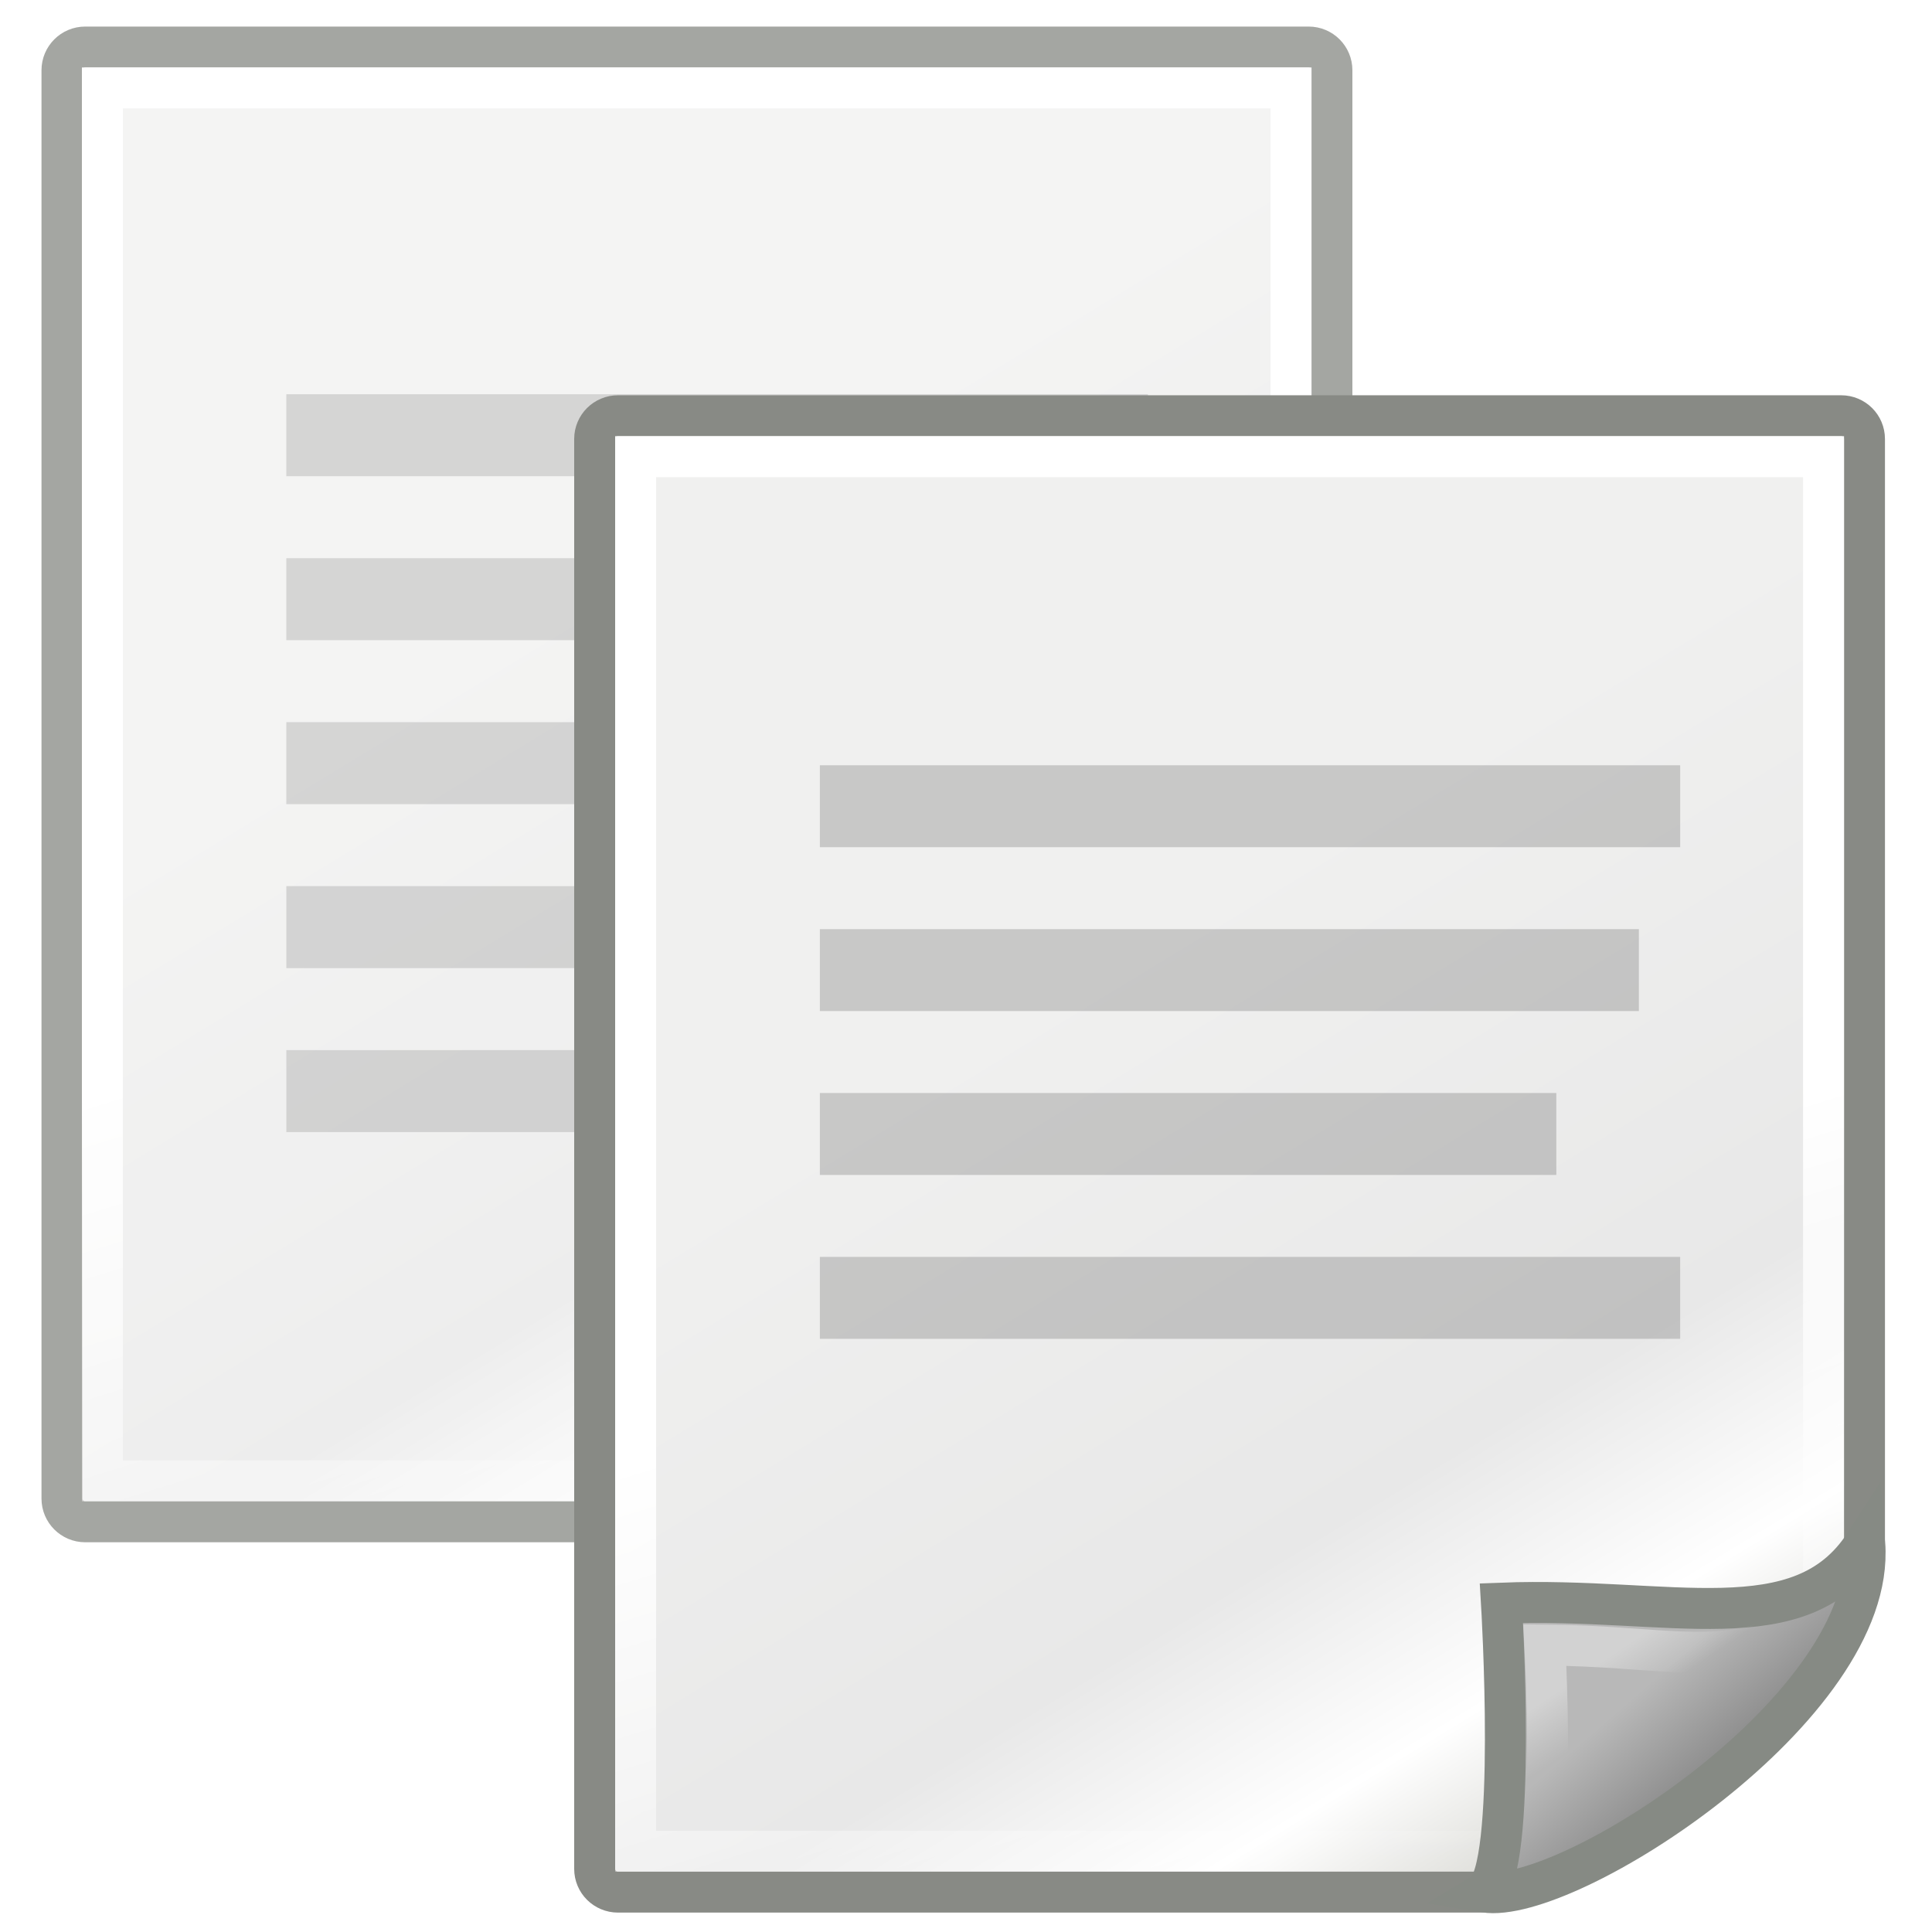
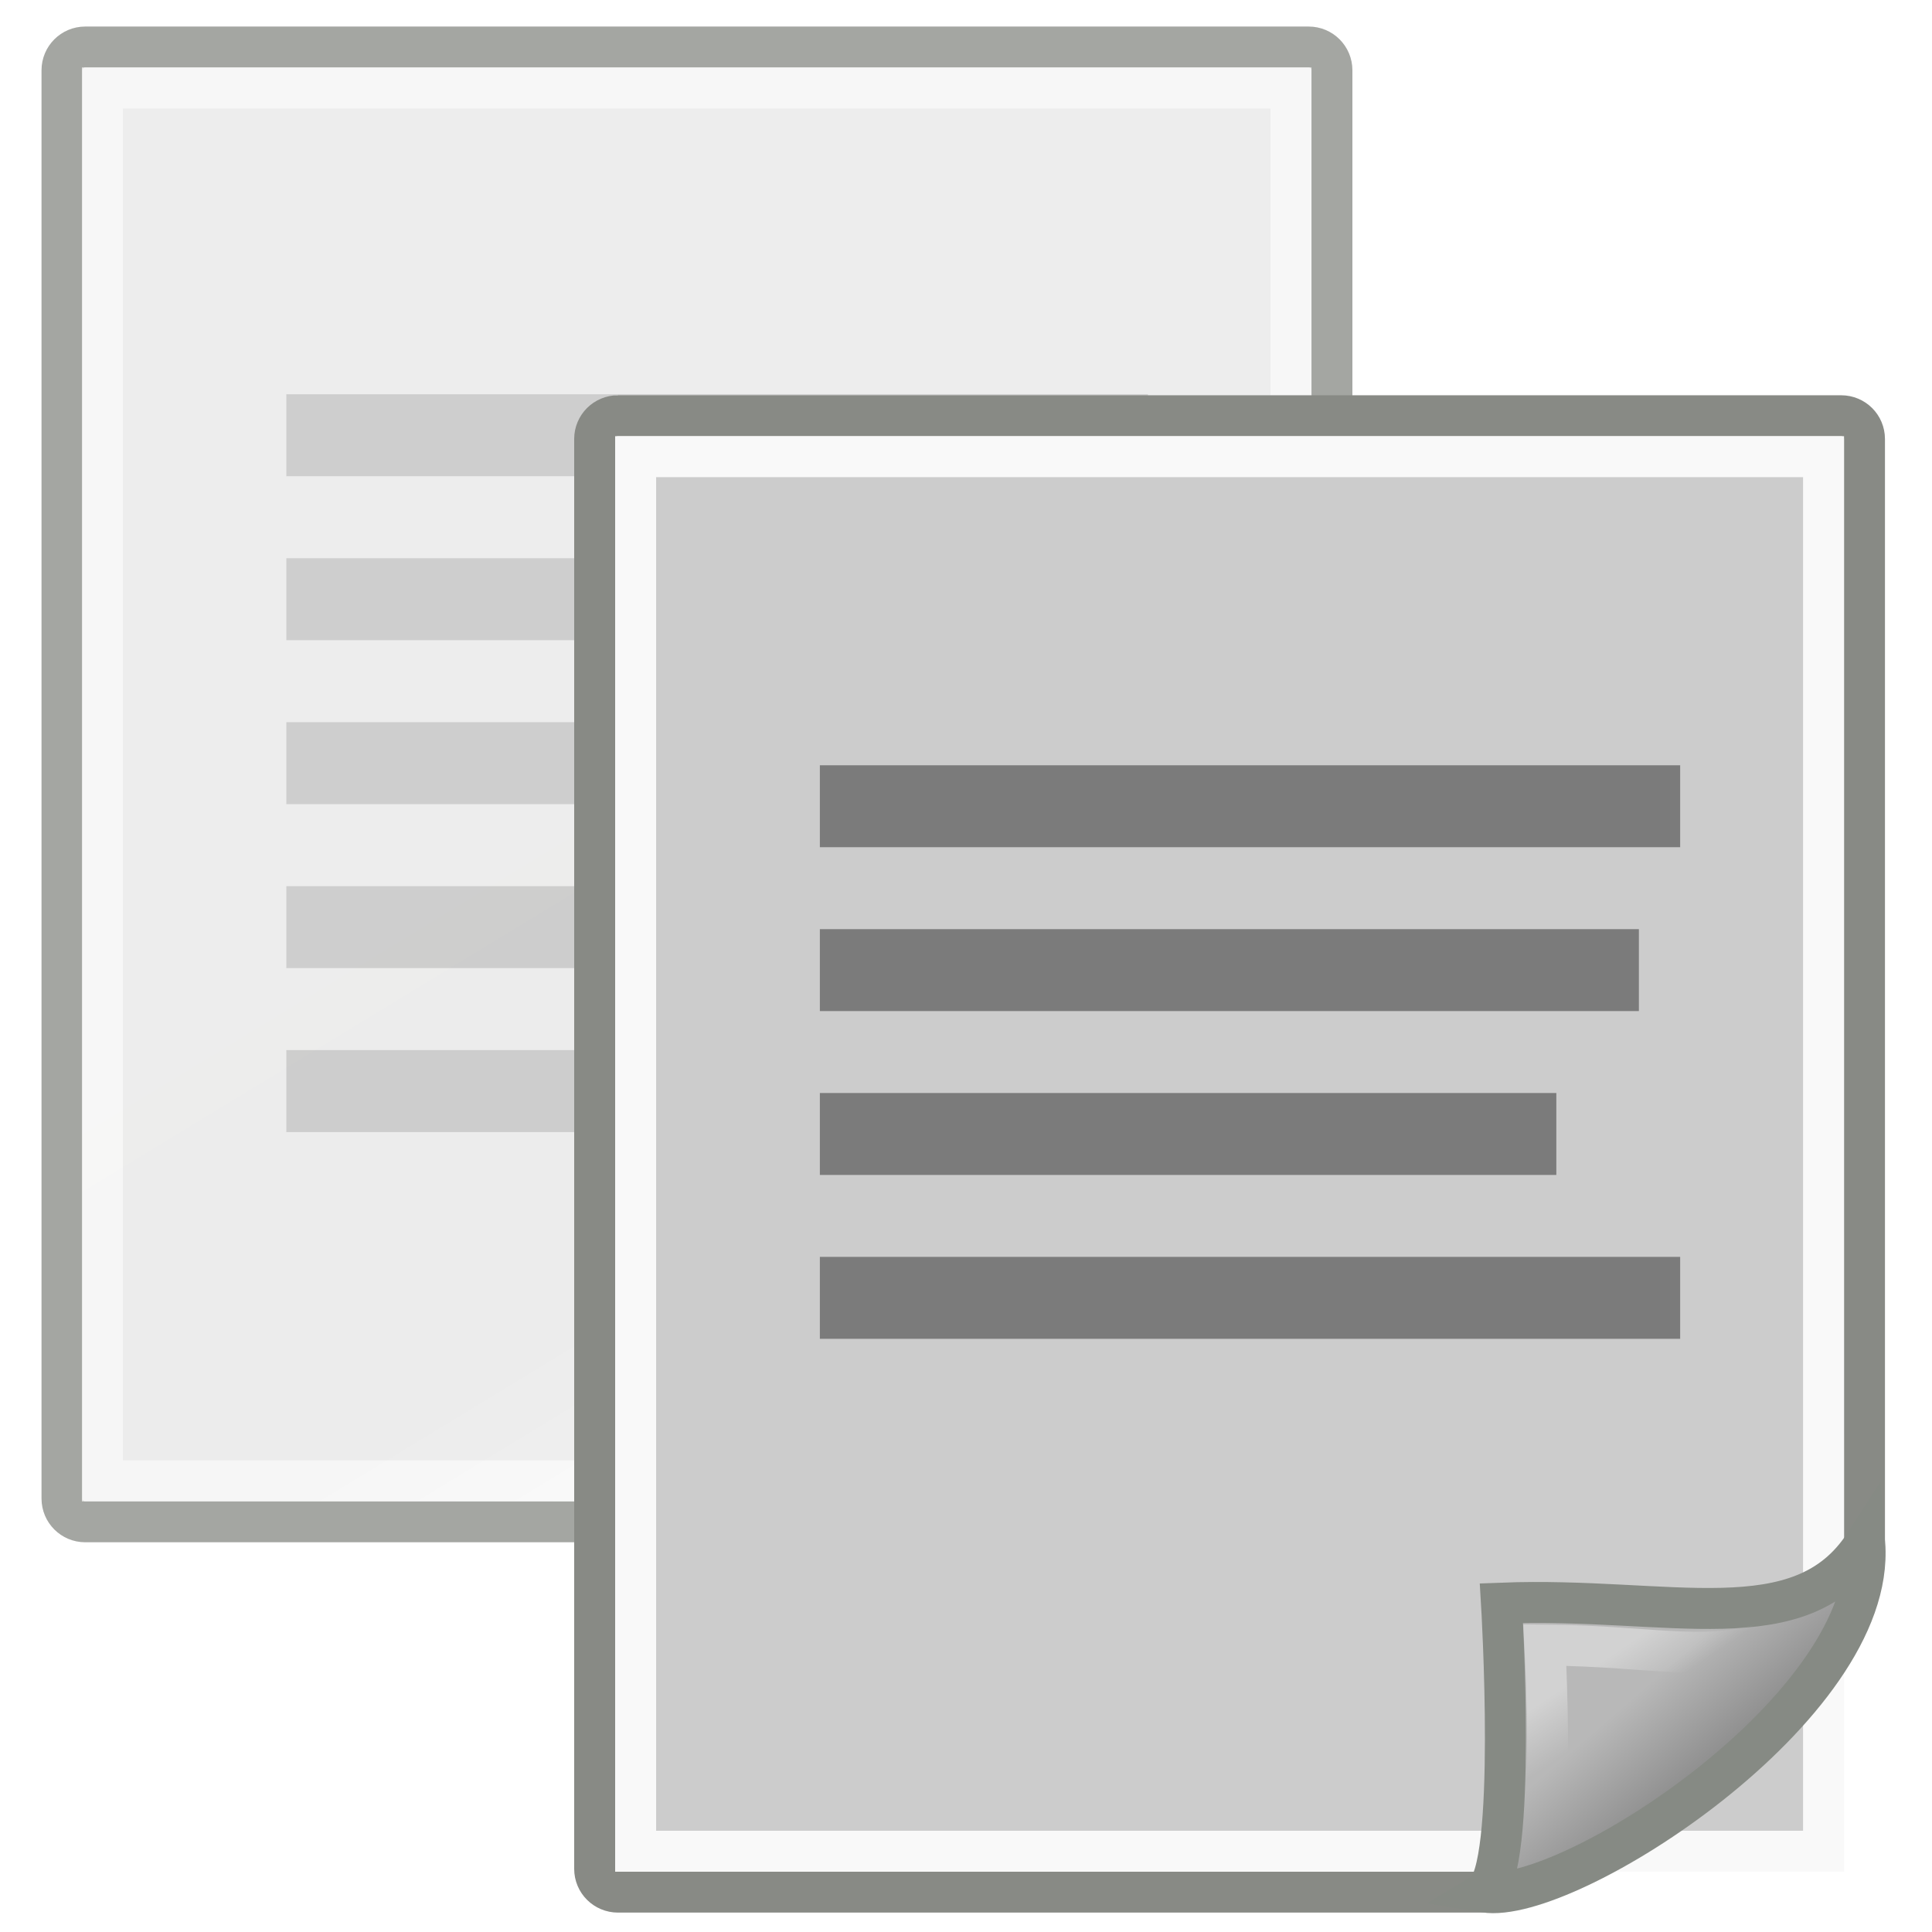
<svg xmlns="http://www.w3.org/2000/svg" xmlns:xlink="http://www.w3.org/1999/xlink" id="svg4198" viewBox="0 0 512 512" version="1.1" width="512" height="512">
  <defs id="defs4200">
    <linearGradient id="linearGradient15218">
      <stop id="stop15220" style="stop-color:#f0f0ef" offset="0" />
      <stop id="stop2269" style="stop-color:#e8e8e8" offset=".599" />
      <stop id="stop2267" style="stop-color:#ffffff" offset=".828" />
      <stop id="stop15222" style="stop-color:#d8d8d3" offset="1" />
    </linearGradient>
-     <linearGradient id="linearGradient2259">
-       <stop id="stop2261" style="stop-color:#ffffff" offset="0" />
-       <stop id="stop2263" style="stop-color:#ffffff;stop-opacity:0" offset="1" />
-     </linearGradient>
-     <linearGradient id="linearGradient2230" y2="37.771" gradientUnits="userSpaceOnUse" x2="33.665" gradientTransform="translate(6.1618,4.0334)" y1="40.458" x1="35.997">
+     <linearGradient id="linearGradient2230" y2="37.771" gradientUnits="userSpaceOnUse" x2="33.665" gradientTransform="matrix(10.85668,0,0,10.85668,67.03529,-424.0399)" y1="40.458" x1="35.997">
      <stop id="stop2226" style="stop-color:#7c7c7c" offset="0" />
      <stop id="stop2228" style="stop-color:#b8b8b8" offset="1" />
    </linearGradient>
-     <linearGradient id="linearGradient2257" y2="38.07" gradientUnits="userSpaceOnUse" x2="34.17" gradientTransform="translate(6.1618,3.6584)" y1="36.921" x1="33.396">
+     <linearGradient id="linearGradient2257" y2="38.07" gradientUnits="userSpaceOnUse" x2="34.17" gradientTransform="matrix(10.85668,0,0,10.85668,67.03529,-428.1112)" y1="36.921" x1="33.396">
      <stop id="stop2253" style="stop-color:#ffffff" offset="0" />
      <stop id="stop2255" style="stop-color:#ffffff;stop-opacity:0" offset="1" />
    </linearGradient>
-     <linearGradient id="linearGradient4258" y2="39.498" xlink:href="#linearGradient15218" gradientUnits="userSpaceOnUse" x2="35.785" gradientTransform="matrix(1.0657,0,0,0.9876,-8.5483,-4.8917)" y1="18.992" x1="22.308" />
-     <linearGradient id="linearGradient4260" y2="42.007" xlink:href="#linearGradient2259" gradientUnits="userSpaceOnUse" x2="30.811" gradientTransform="matrix(0.9985,0,0,0.99825,-6.9704,-4.8929)" y1="26.697" x1="26.076" />
-     <linearGradient id="linearGradient13651" y2="42.007" xlink:href="#linearGradient2259" gradientUnits="userSpaceOnUse" x2="30.811" gradientTransform="matrix(0.99942,0,0,1,5.9913,4.0334)" y1="26.697" x1="26.076" />
-     <linearGradient id="linearGradient13653" y2="39.498" xlink:href="#linearGradient15218" gradientUnits="userSpaceOnUse" x2="35.785" gradientTransform="matrix(1.0672,0,0,0.98928,4.3917,4.0352)" y1="18.992" x1="22.308" />
+     <linearGradient id="linearGradient4258" y2="39.498" xlink:href="#linearGradient15218" gradientUnits="userSpaceOnUse" x2="35.785" gradientTransform="matrix(11.58732,0,0,10.72849,-93.3499,-521.6533)" y1="18.992" x1="22.308" />
+     <linearGradient id="linearGradient13653" y2="39.498" xlink:href="#linearGradient15218" gradientUnits="userSpaceOnUse" x2="35.785" gradientTransform="matrix(11.58625,0,0,10.7403,47.81787,-424.0204)" y1="18.992" x1="22.308" />
  </defs>
  <g id="layer1" transform="translate(0,464)">
-     <g id="g4268" style="opacity:0.765" transform="matrix(10.87297,0,0,10.8632,-0.4045028,-468.5138)">
-       <rect id="rect2279" style="color:#000000;opacity:0.17;fill:#000000;fill-rule:evenodd" height="2" width="13" y="34.033" x="20.162" />
-       <rect id="rect4238" style="opacity:1;fill:url(#linearGradient4258);fill-rule:evenodd;stroke:#888a85;stroke-width:0.999" rx="0.566" ry="0.566" height="35.977" width="30.952" y="1.563" x="1.548" />
-       <rect id="rect4240" style="opacity:1;fill:none;stroke:url(#linearGradient4260);stroke-width:0.999" rx="0" ry="0" height="33.981" width="28.971" y="2.561" x="2.533" />
-       <rect id="rect4248" style="color:#000000;opacity:0.17;fill:#000000;fill-rule:evenodd" height="2" width="21" y="10.033" x="7.016" />
-       <rect id="rect4250" style="color:#000000;opacity:0.17;fill:#000000;fill-rule:evenodd" height="2" width="20" y="14.033" x="7.016" />
-       <rect id="rect4252" style="color:#000000;opacity:0.17;fill:#000000;fill-rule:evenodd" height="2" width="18" y="18.033" x="7.016" />
-       <rect id="rect4254" style="color:#000000;opacity:0.17;fill:#000000;fill-rule:evenodd" height="2" width="21" y="22.033" x="7.016" />
-       <rect id="rect4256" style="color:#000000;opacity:0.17;fill:#000000;fill-rule:evenodd" height="2" width="13" y="26.033" x="7.016" />
-     </g>
-     <g id="g12863" transform="matrix(10.85668,0,0,10.85668,0.1385703,-467.8293)">
-       <path id="rect12413" style="fill:url(#linearGradient13653);fill-rule:evenodd;stroke:#888a85" d="m 15.073,10.501 h 29.856 c 0.316,0 0.57,0.253 0.57,0.567 v 27.168 c 0,2.476 -6.88,8.303 -9.268,8.303 H 15.073 c -0.316,0 -0.57,-0.253 -0.57,-0.568 V 11.068 c 0,-0.314 0.254,-0.567 0.57,-0.567 z" />
-       <rect id="rect15244" style="fill:none;stroke:url(#linearGradient13651)" rx="0" ry="0" height="34.041" width="28.997" y="11.5" x="15.503" />
-       <path id="path2210" style="color:#000000;fill:url(#linearGradient2230);fill-rule:evenodd;stroke:#868a84" d="m 36.221,46.537 c 2.03,0.33 9.589,-4.53 9.284,-8.498 -1.563,2.423 -4.758,1.287 -8.867,1.446 0,0 0.395,6.552 -0.417,7.052 z" />
-       <path id="path2247" style="color:#000000;opacity:0.369;fill:none;stroke:url(#linearGradient2257)" d="m 37.671,44.345 c 1.37,-0.683 4.429,-2.146 5.728,-4.027 -1.596,0.68 -2.948,0.209 -5.702,0.19 0,0 0.162,3.062 -0.026,3.837 z" />
-       <rect id="rect2271" style="color:#000000;opacity:0.17;fill:#000000;fill-rule:evenodd" height="2" width="21" y="19.033" x="20" />
-       <rect id="rect2273" style="color:#000000;opacity:0.17;fill:#000000;fill-rule:evenodd" height="2" width="19.992" y="23.033" x="20" />
-       <rect id="rect2275" style="color:#000000;opacity:0.17;fill:#000000;fill-rule:evenodd" height="2" width="17.977" y="27.033" x="20" />
-       <rect id="rect2277" style="color:#000000;opacity:0.17;fill:#000000;fill-rule:evenodd" height="2" width="21" y="31.033" x="20" />
-     </g>
+     <rect x="218.816" y="-98.807" width="141.349" height="21.726" style="color:#000000;opacity:0.13;fill:#000000;fill-rule:evenodd;stroke-width:10.868" id="rect2279" />
+     <rect x="16.431" y="-451.536" width="336.54" height="390.825" ry="6.15" rx="6.15" style="opacity:0.765;fill:url(#linearGradient4258);fill-rule:evenodd;stroke:#888a85;stroke-width:10.857" id="rect4238" />
+     <rect x="27.131" y="-440.697" width="315.001" height="369.142" ry="0" rx="0" style="opacity:0.765;fill:#ececec;stroke:#f9f9f9;stroke-width:10.857" id="rect4240" />
+     <rect x="75.881" y="-359.523" width="228.332" height="21.726" style="color:#000000;opacity:0.13;fill:#000000;fill-rule:evenodd;stroke-width:10.868" id="rect4248" />
+     <rect x="75.881" y="-316.071" width="217.459" height="21.726" style="color:#000000;opacity:0.13;fill:#000000;fill-rule:evenodd;stroke-width:10.868" id="rect4250" />
+     <rect x="75.881" y="-272.618" width="195.713" height="21.726" style="color:#000000;opacity:0.13;fill:#000000;fill-rule:evenodd;stroke-width:10.868" id="rect4252" />
+     <rect x="75.881" y="-229.165" width="228.332" height="21.726" style="color:#000000;opacity:0.13;fill:#000000;fill-rule:evenodd;stroke-width:10.868" id="rect4254" />
+     <rect x="75.881" y="-185.712" width="141.349" height="21.726" style="color:#000000;opacity:0.13;fill:#000000;fill-rule:evenodd;stroke-width:10.868" id="rect4256" />
+     <path d="m 163.781,-353.823 h 324.137 c 3.431,0 6.188,2.747 6.188,6.156 v 294.954 c 0,26.881 -74.694,90.143 -100.62,90.143 H 163.781 c -3.431,0 -6.188,-2.747 -6.188,-6.167 v -378.931 c 0,-3.409 2.758,-6.156 6.188,-6.156 z" style="fill:url(#linearGradient13653);fill-rule:evenodd;stroke:#888a85;stroke-width:10.857" id="rect12413" />
+     <rect x="168.45" y="-342.977" width="314.811" height="369.572" ry="0" rx="0" style="fill:#cccccc;stroke:#f9f9f9;stroke-width:10.857" id="rect15244" />
+     <path d="m 393.379,37.408 c 22.039,3.583 104.105,-49.181 100.793,-92.26 -16.969,26.306 -51.656,13.973 -96.266,15.699 0,0 4.288,71.133 -4.527,76.561 z" style="color:#000000;fill:url(#linearGradient2230);fill-rule:evenodd;stroke:#868a84;stroke-width:10.857" id="path2210" />
+     <path d="m 409.121,13.61 c 14.874,-7.415 48.084,-23.298 62.187,-43.72 -17.327,7.383 -32.006,2.269 -61.905,2.063 0,0 1.759,33.243 -0.282,41.657 z" style="color:#000000;opacity:0.369;fill:none;stroke:url(#linearGradient2257);stroke-width:10.857" id="path2247" />
+     <rect x="217.272" y="-261.194" width="227.99" height="21.713" style="color:#000000;opacity:0.398;fill:#000000;fill-rule:evenodd;stroke-width:10.857" id="rect2271" />
+     <rect x="217.272" y="-217.767" width="217.047" height="21.713" style="color:#000000;opacity:0.398;fill:#000000;fill-rule:evenodd;stroke-width:10.857" id="rect2273" />
+     <rect x="217.272" y="-174.341" width="195.171" height="21.713" style="color:#000000;opacity:0.398;fill:#000000;fill-rule:evenodd;stroke-width:10.857" id="rect2275" />
+     <rect x="217.272" y="-130.914" width="227.99" height="21.713" style="color:#000000;opacity:0.398;fill:#000000;fill-rule:evenodd;stroke-width:10.857" id="rect2277" />
  </g>
</svg>
